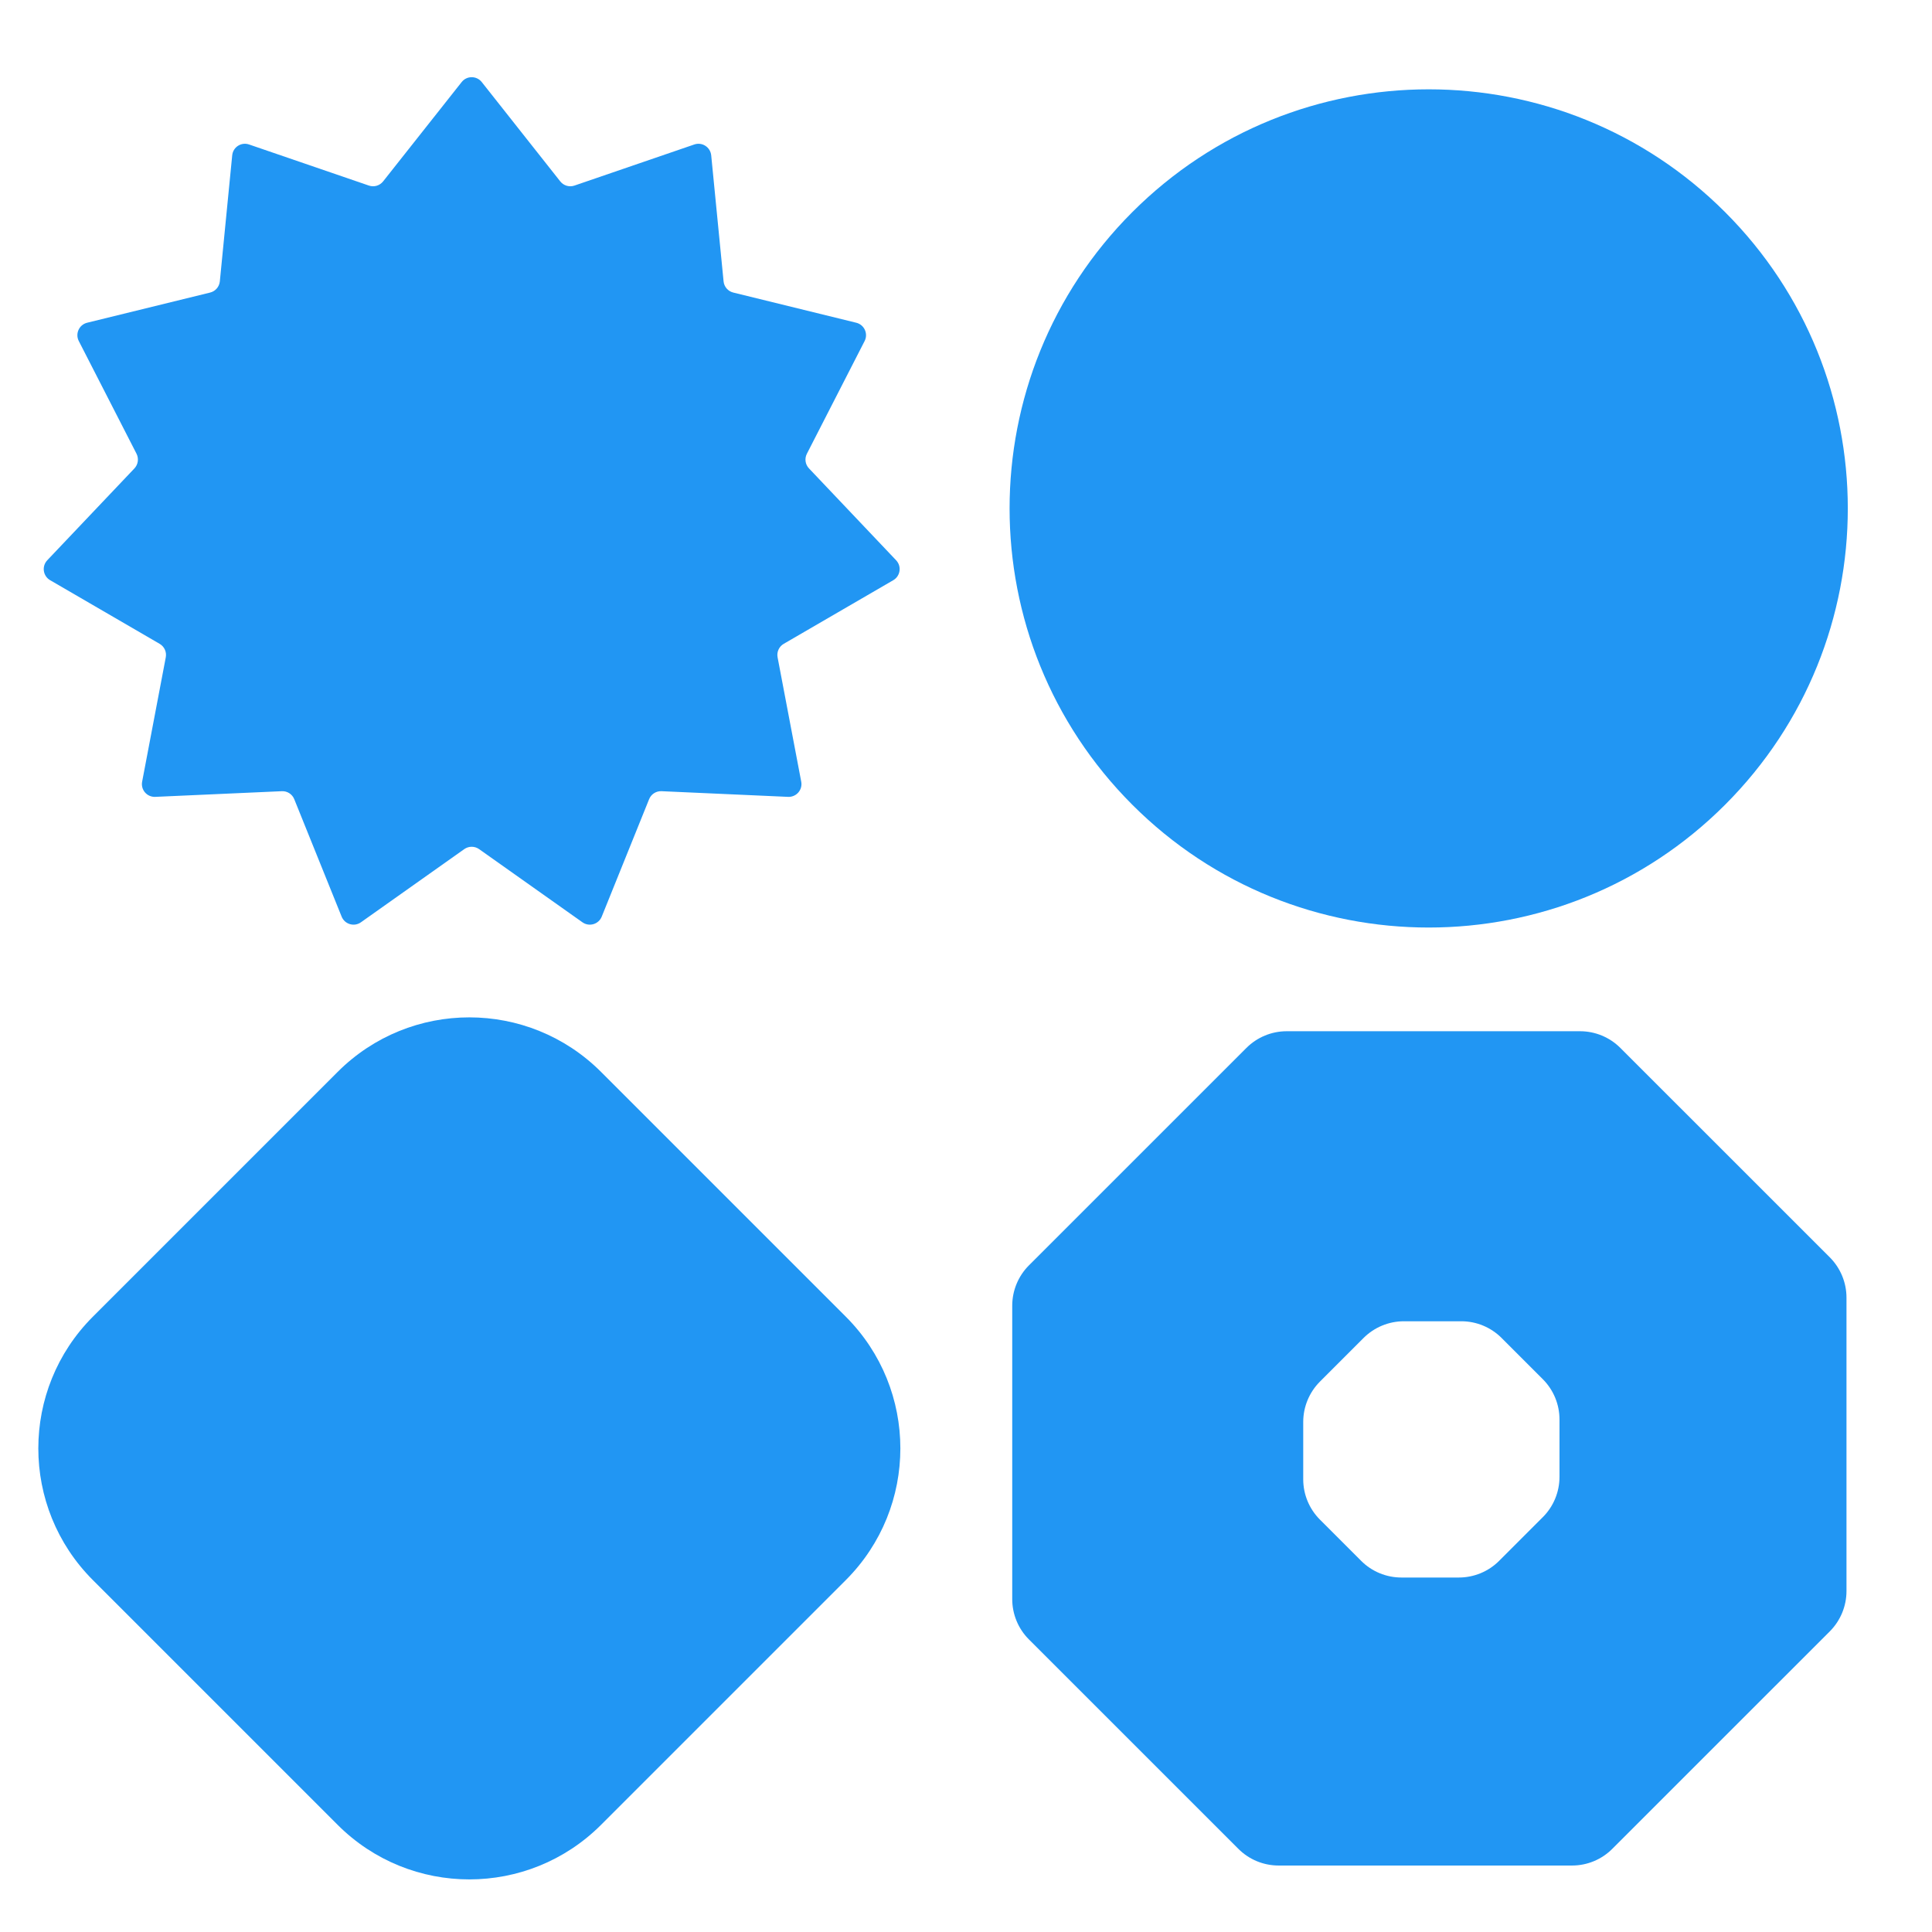
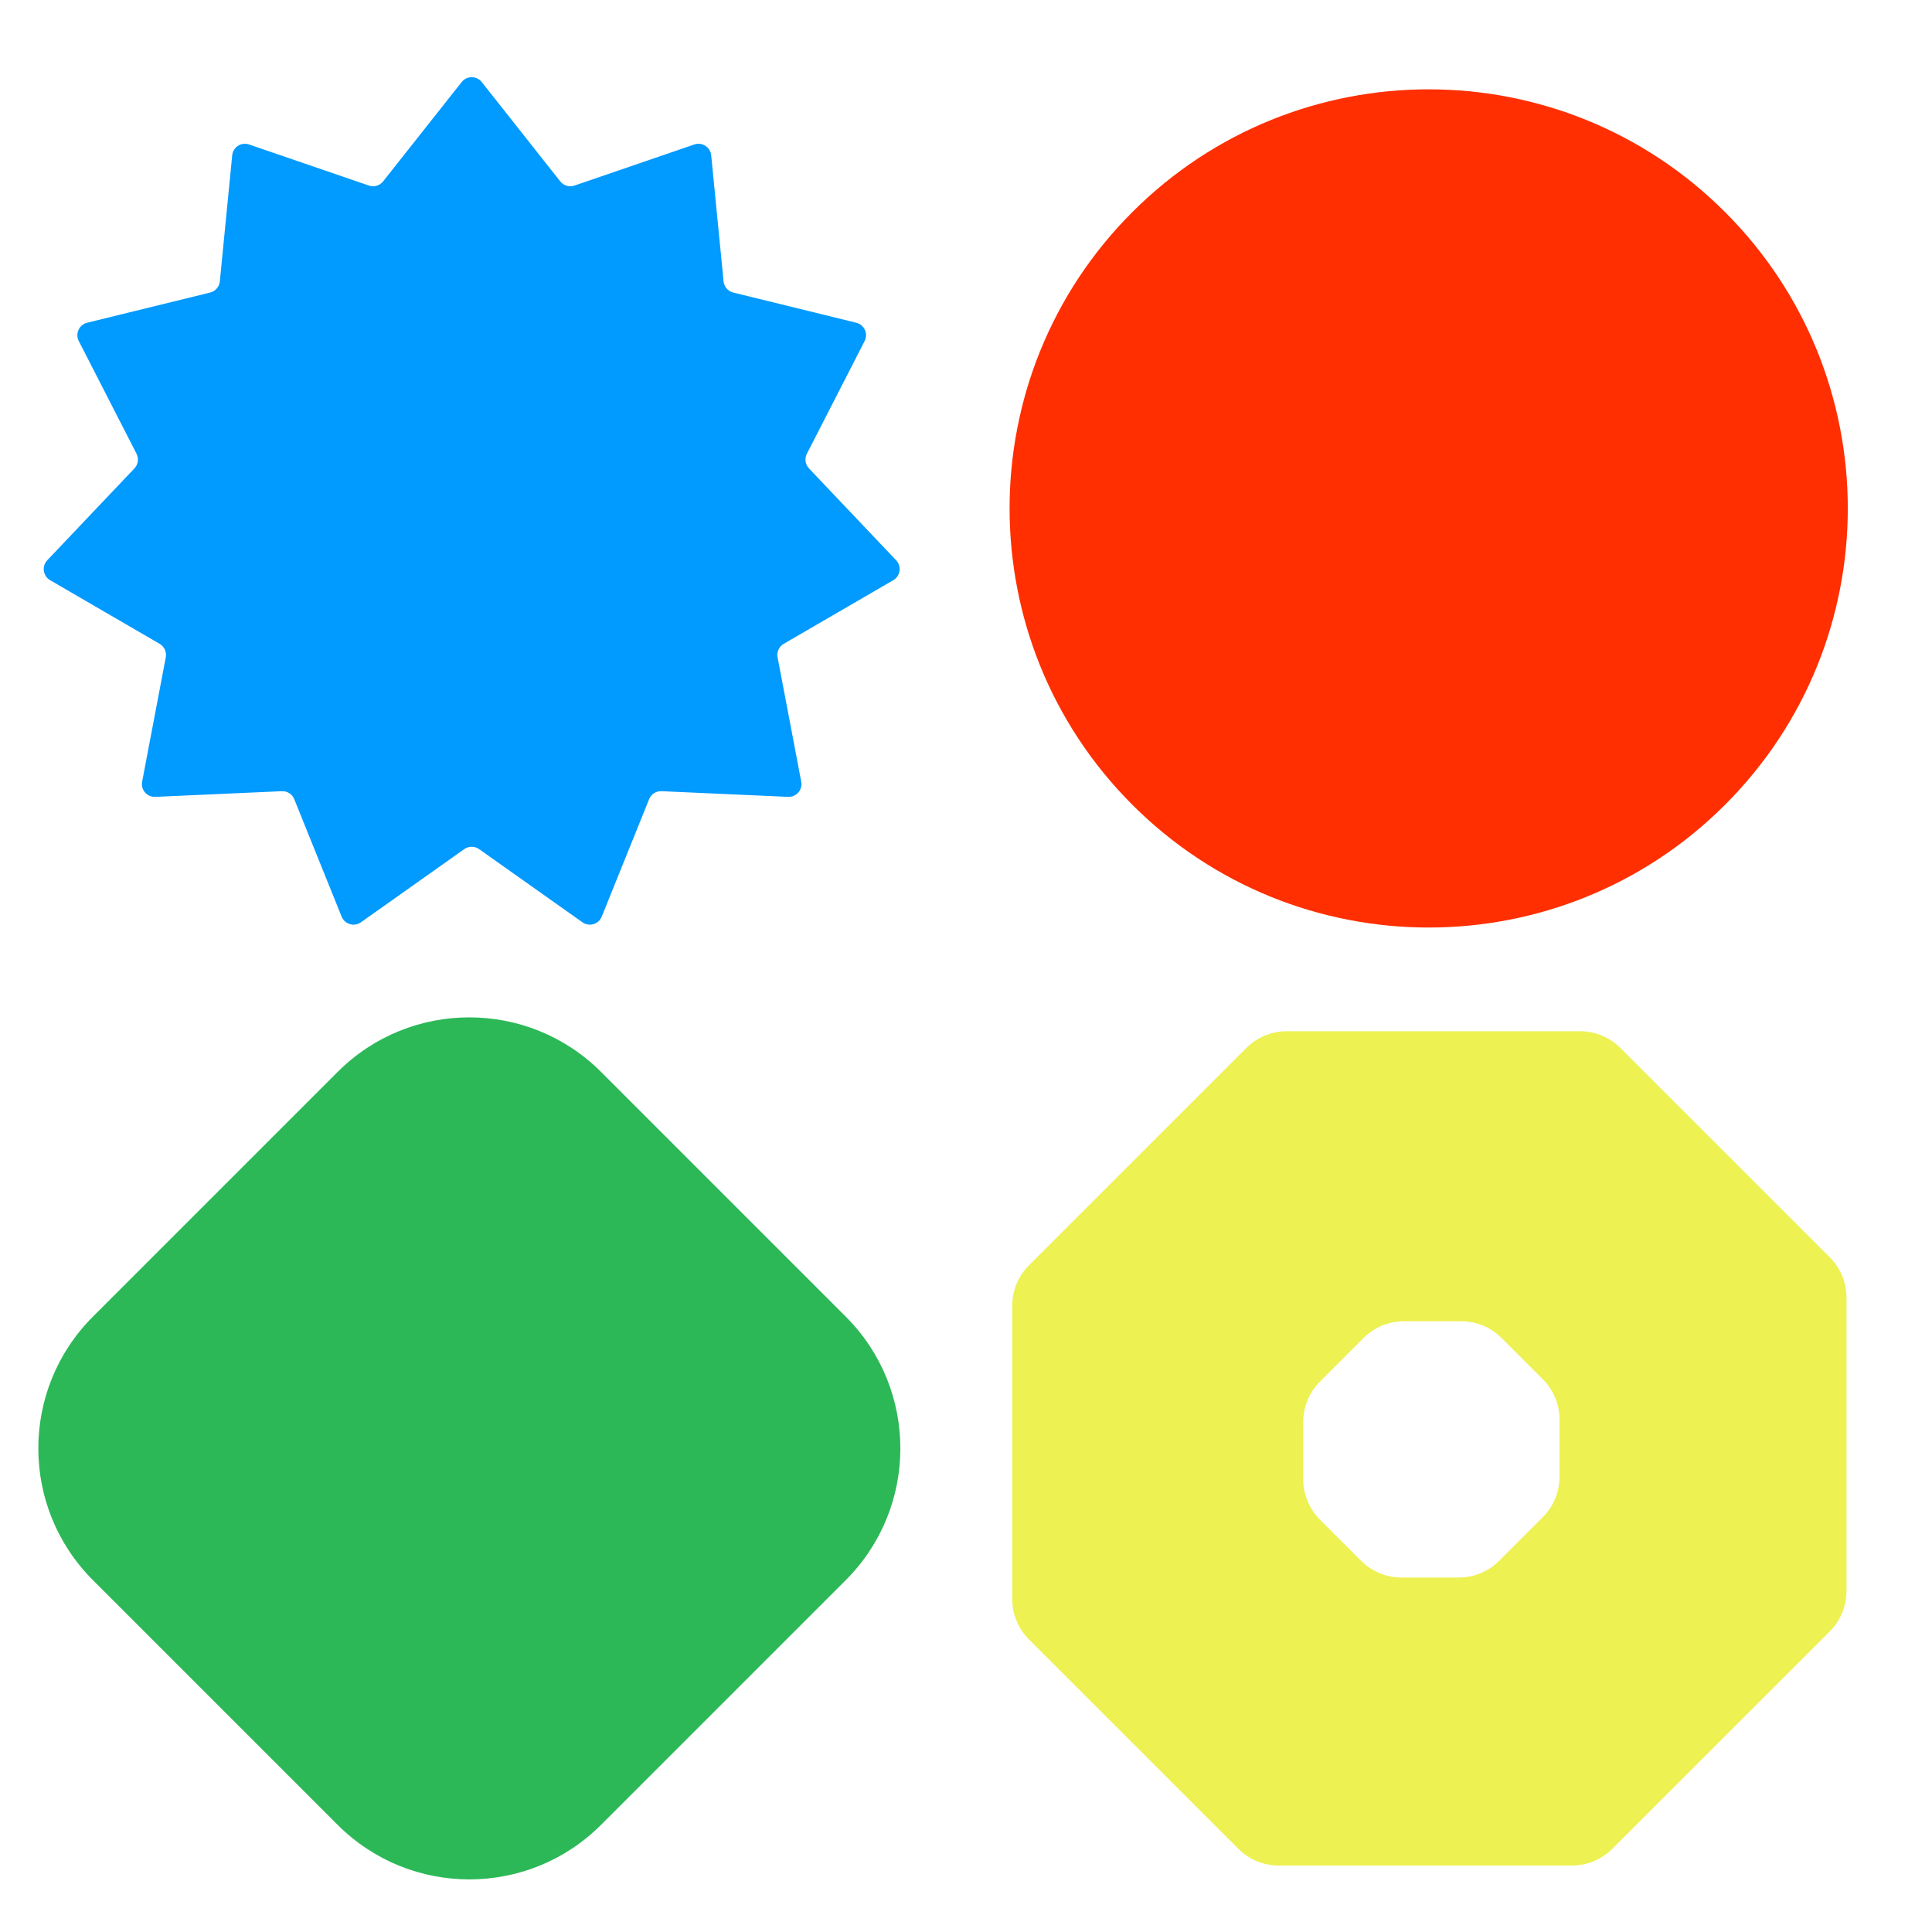
<svg xmlns="http://www.w3.org/2000/svg" width="42" height="42" viewBox="0 0 42 42" fill="none">
  <link type="text/css" rel="stylesheet" id="dark-mode-custom-link" />
  <link type="text/css" rel="stylesheet" id="dark-mode-general-link" />
  <style lang="en" type="text/css" id="dark-mode-custom-style" />
  <style lang="en" type="text/css" id="dark-mode-native-style" />
  <style lang="en" type="text/css" id="dark-mode-native-sheet" />
-   <circle cx="9.111" cy="9.111" r="9.111" transform="matrix(0.707107 0.707106 -0.707107 0.707106 31.0586 -1.83203)" fill="#2196f3" />
-   <rect width="15.623" height="15.623" rx="4.049" transform="matrix(0.707107 0.707106 -0.707107 0.707106 10.2031 20.4395)" fill="#2196f3" />
-   <path d="M10.036 1.784C10.147 1.643 10.361 1.643 10.473 1.784L12.18 3.944C12.253 4.036 12.377 4.073 12.489 4.034L15.093 3.141C15.263 3.082 15.443 3.198 15.461 3.377L15.73 6.117C15.741 6.234 15.826 6.332 15.941 6.36L18.614 7.016C18.789 7.059 18.878 7.254 18.796 7.414L17.541 9.864C17.487 9.969 17.505 10.097 17.587 10.183L19.481 12.18C19.605 12.311 19.574 12.523 19.419 12.613L17.038 13.996C16.936 14.055 16.882 14.172 16.904 14.289L17.418 16.993C17.452 17.17 17.312 17.331 17.132 17.323L14.382 17.2C14.264 17.194 14.155 17.264 14.111 17.374L13.081 19.927C13.014 20.093 12.809 20.154 12.662 20.05L10.415 18.459C10.319 18.391 10.19 18.391 10.093 18.459L7.846 20.05C7.7 20.154 7.494 20.093 7.427 19.927L6.397 17.374C6.353 17.264 6.244 17.194 6.126 17.2L3.376 17.323C3.196 17.331 3.056 17.17 3.09 16.993L3.604 14.289C3.626 14.172 3.572 14.055 3.47 13.996L1.09 12.613C0.934 12.523 0.904 12.311 1.027 12.18L2.922 10.183C3.003 10.097 3.021 9.969 2.968 9.864L1.713 7.414C1.631 7.254 1.72 7.059 1.894 7.016L4.568 6.36C4.683 6.332 4.767 6.234 4.779 6.117L5.048 3.377C5.065 3.198 5.245 3.082 5.415 3.141L8.019 4.034C8.131 4.073 8.255 4.036 8.328 3.944L10.036 1.784Z" fill="#2196f3" />
-   <path fill-rule="evenodd" clip-rule="evenodd" d="M27.972 22.418C27.643 22.418 27.328 22.549 27.096 22.781L22.367 27.509C22.135 27.742 22.005 28.057 22.005 28.386V34.763C22.005 35.091 22.135 35.407 22.367 35.639L26.921 40.192C27.153 40.425 27.468 40.555 27.797 40.555L34.174 40.555C34.503 40.555 34.818 40.425 35.05 40.192L39.779 35.464C40.011 35.231 40.141 34.916 40.141 34.588V28.21C40.141 27.882 40.011 27.567 39.779 27.334L35.225 22.781C34.993 22.549 34.678 22.418 34.349 22.418L27.972 22.418ZM30.52 28.723C30.191 28.723 29.876 28.854 29.643 29.086L28.694 30.035C28.462 30.268 28.331 30.583 28.331 30.912L28.331 32.159C28.331 32.488 28.462 32.803 28.694 33.035L29.59 33.931C29.822 34.164 30.137 34.294 30.466 34.294L31.714 34.294C32.042 34.294 32.358 34.164 32.59 33.931L33.539 32.982C33.772 32.75 33.902 32.434 33.902 32.106L33.902 30.858C33.902 30.53 33.772 30.215 33.539 29.982L32.643 29.086C32.411 28.854 32.096 28.723 31.767 28.723L30.52 28.723Z" fill="#2196f3" />
+   <circle cx="9.111" cy="9.111" r="9.111" transform="matrix(0.707107 0.707106 -0.707107 0.707106 31.0586 -1.83203)" fill="#ff2f01" />
+   <rect width="15.623" height="15.623" rx="4.049" transform="matrix(0.707107 0.707106 -0.707107 0.707106 10.2031 20.4395)" fill="#2cb857" />
+   <path d="M10.036 1.784C10.147 1.643 10.361 1.643 10.473 1.784L12.18 3.944C12.253 4.036 12.377 4.073 12.489 4.034L15.093 3.141C15.263 3.082 15.443 3.198 15.461 3.377L15.73 6.117C15.741 6.234 15.826 6.332 15.941 6.36L18.614 7.016C18.789 7.059 18.878 7.254 18.796 7.414L17.541 9.864C17.487 9.969 17.505 10.097 17.587 10.183L19.481 12.18C19.605 12.311 19.574 12.523 19.419 12.613L17.038 13.996C16.936 14.055 16.882 14.172 16.904 14.289L17.418 16.993C17.452 17.17 17.312 17.331 17.132 17.323L14.382 17.2C14.264 17.194 14.155 17.264 14.111 17.374L13.081 19.927C13.014 20.093 12.809 20.154 12.662 20.05L10.415 18.459C10.319 18.391 10.19 18.391 10.093 18.459L7.846 20.05C7.7 20.154 7.494 20.093 7.427 19.927L6.397 17.374C6.353 17.264 6.244 17.194 6.126 17.2L3.376 17.323C3.196 17.331 3.056 17.17 3.09 16.993L3.604 14.289C3.626 14.172 3.572 14.055 3.47 13.996L1.09 12.613C0.934 12.523 0.904 12.311 1.027 12.18L2.922 10.183C3.003 10.097 3.021 9.969 2.968 9.864L1.713 7.414C1.631 7.254 1.72 7.059 1.894 7.016L4.568 6.36C4.683 6.332 4.767 6.234 4.779 6.117L5.048 3.377C5.065 3.198 5.245 3.082 5.415 3.141L8.019 4.034C8.131 4.073 8.255 4.036 8.328 3.944L10.036 1.784Z" fill="#019aff" />
+   <path fill-rule="evenodd" clip-rule="evenodd" d="M27.972 22.418C27.643 22.418 27.328 22.549 27.096 22.781L22.367 27.509C22.135 27.742 22.005 28.057 22.005 28.386V34.763C22.005 35.091 22.135 35.407 22.367 35.639L26.921 40.192C27.153 40.425 27.468 40.555 27.797 40.555L34.174 40.555C34.503 40.555 34.818 40.425 35.05 40.192L39.779 35.464C40.011 35.231 40.141 34.916 40.141 34.588V28.21C40.141 27.882 40.011 27.567 39.779 27.334L35.225 22.781C34.993 22.549 34.678 22.418 34.349 22.418L27.972 22.418ZM30.52 28.723C30.191 28.723 29.876 28.854 29.643 29.086L28.694 30.035C28.462 30.268 28.331 30.583 28.331 30.912L28.331 32.159C28.331 32.488 28.462 32.803 28.694 33.035L29.59 33.931C29.822 34.164 30.137 34.294 30.466 34.294L31.714 34.294C32.042 34.294 32.358 34.164 32.59 33.931L33.539 32.982C33.772 32.75 33.902 32.434 33.902 32.106L33.902 30.858C33.902 30.53 33.772 30.215 33.539 29.982L32.643 29.086C32.411 28.854 32.096 28.723 31.767 28.723L30.52 28.723Z" fill="#edf152" />
</svg>
